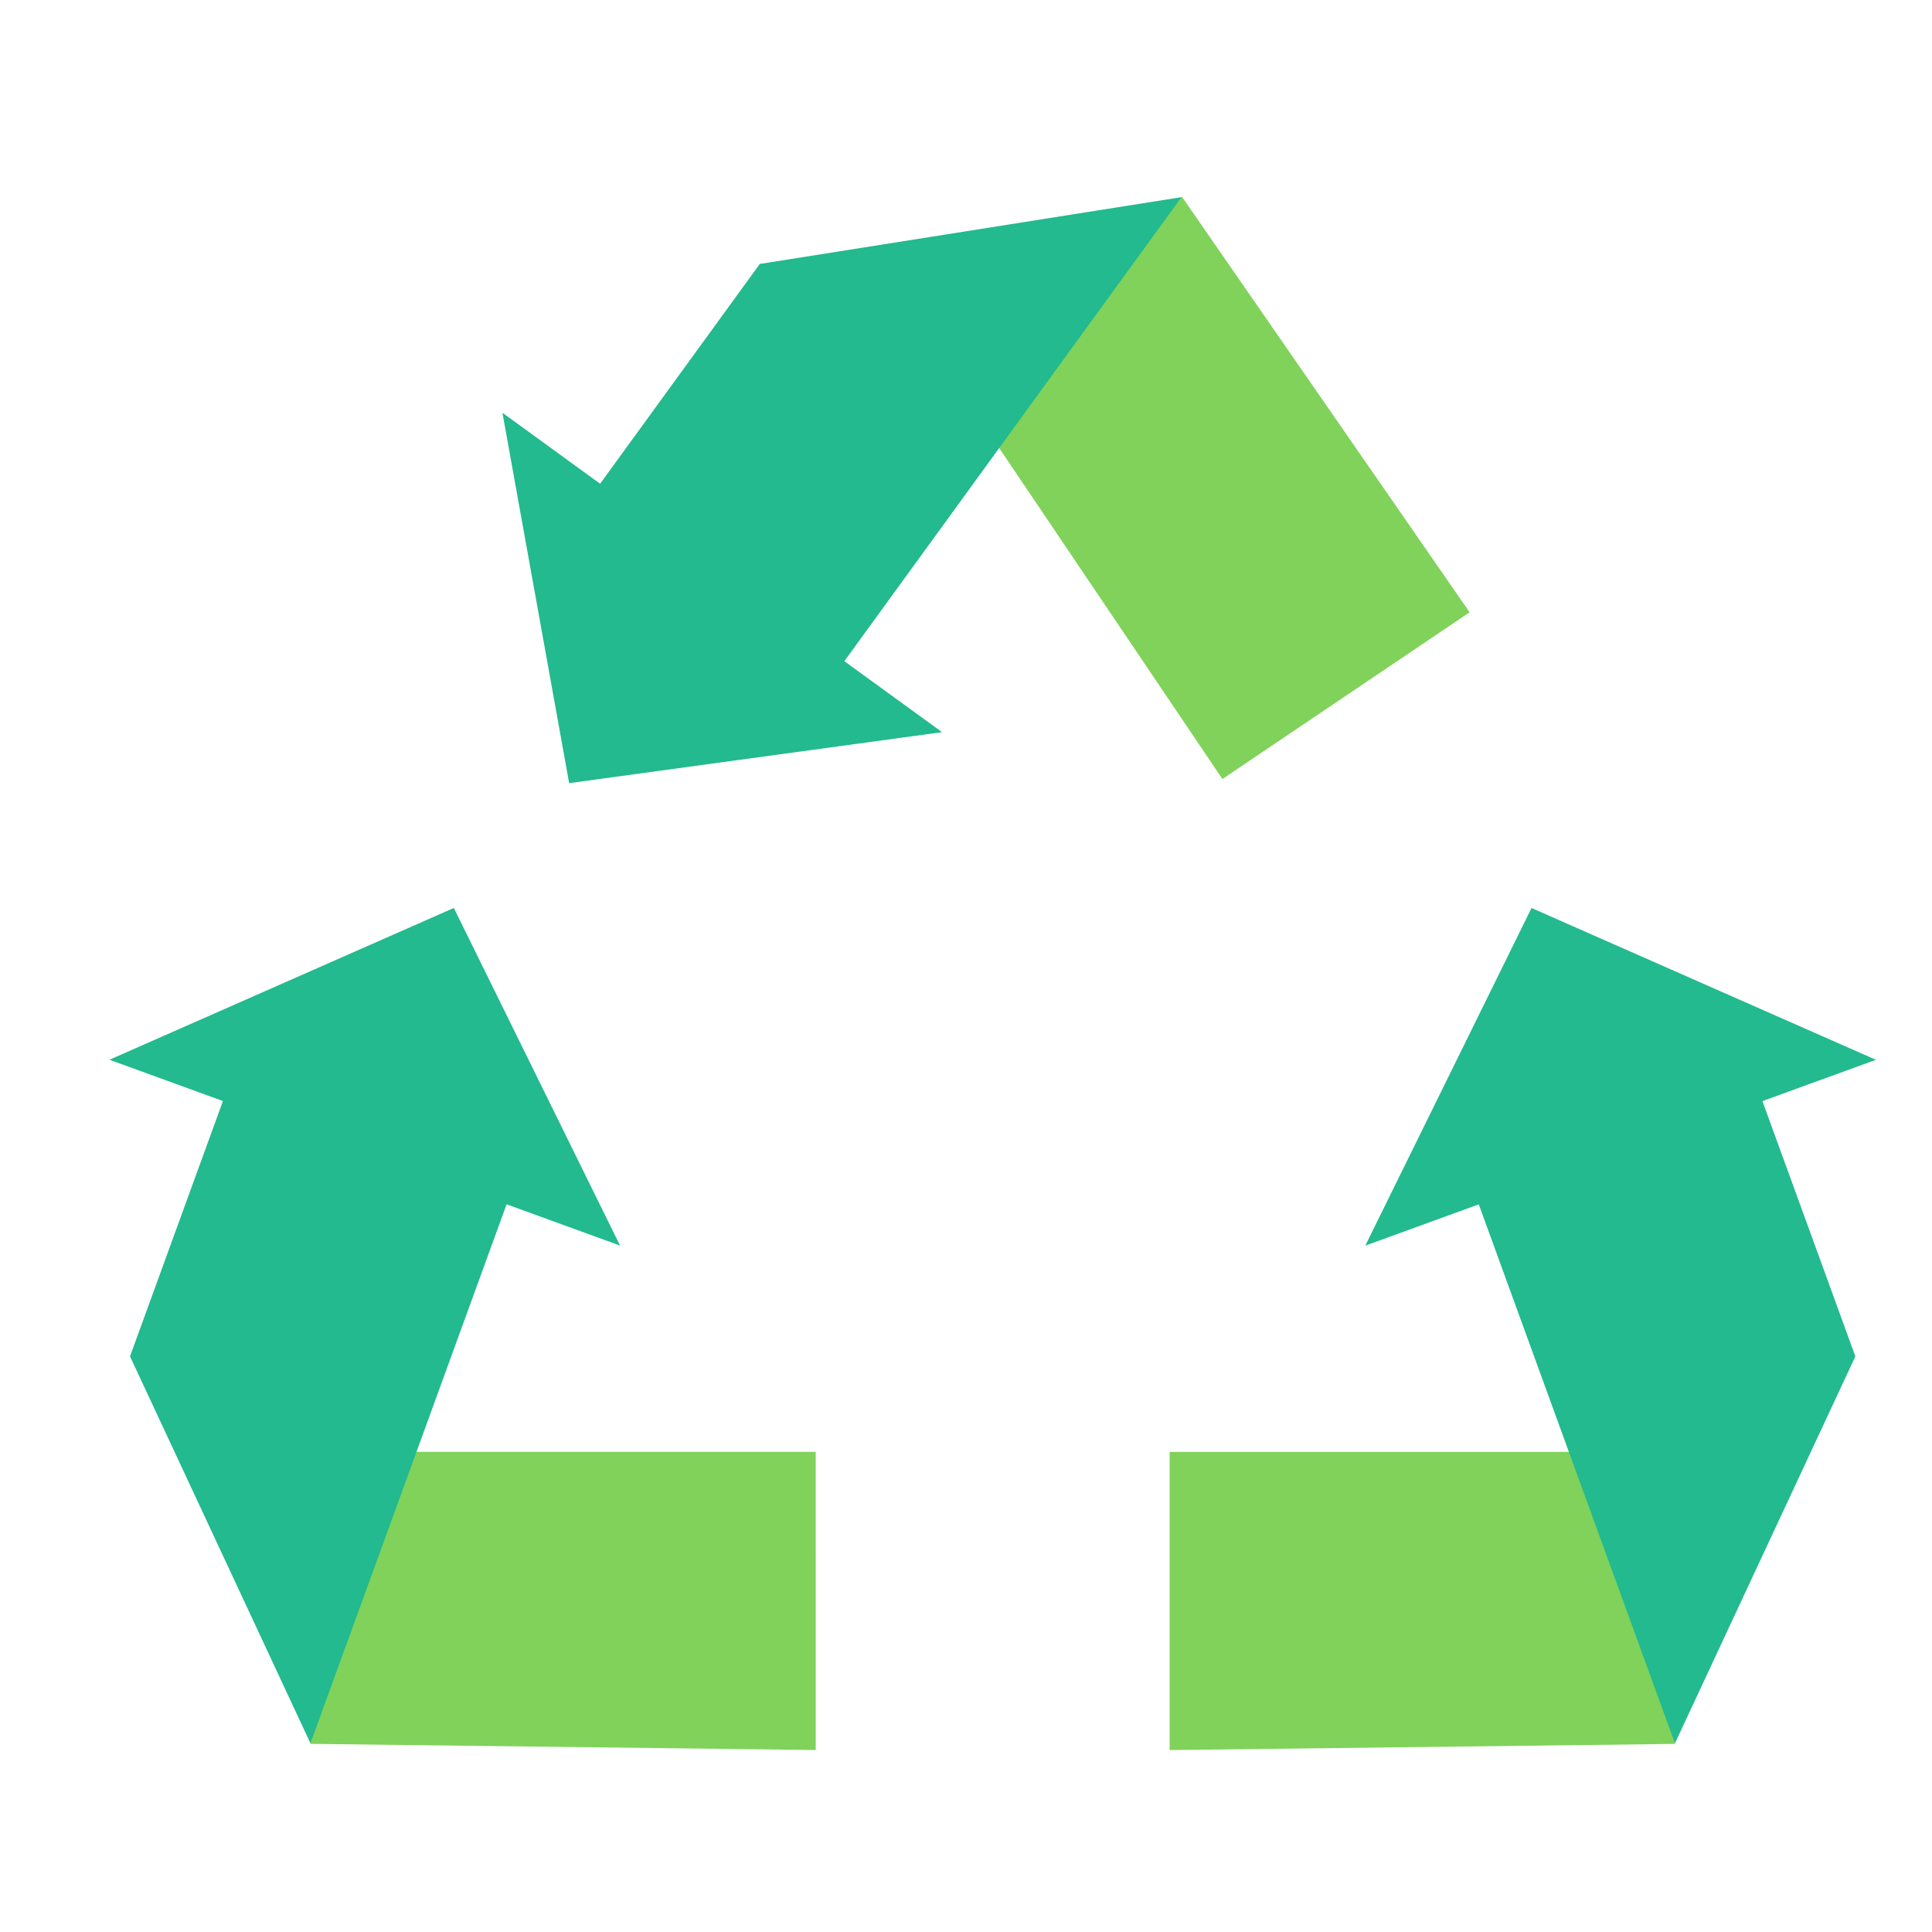
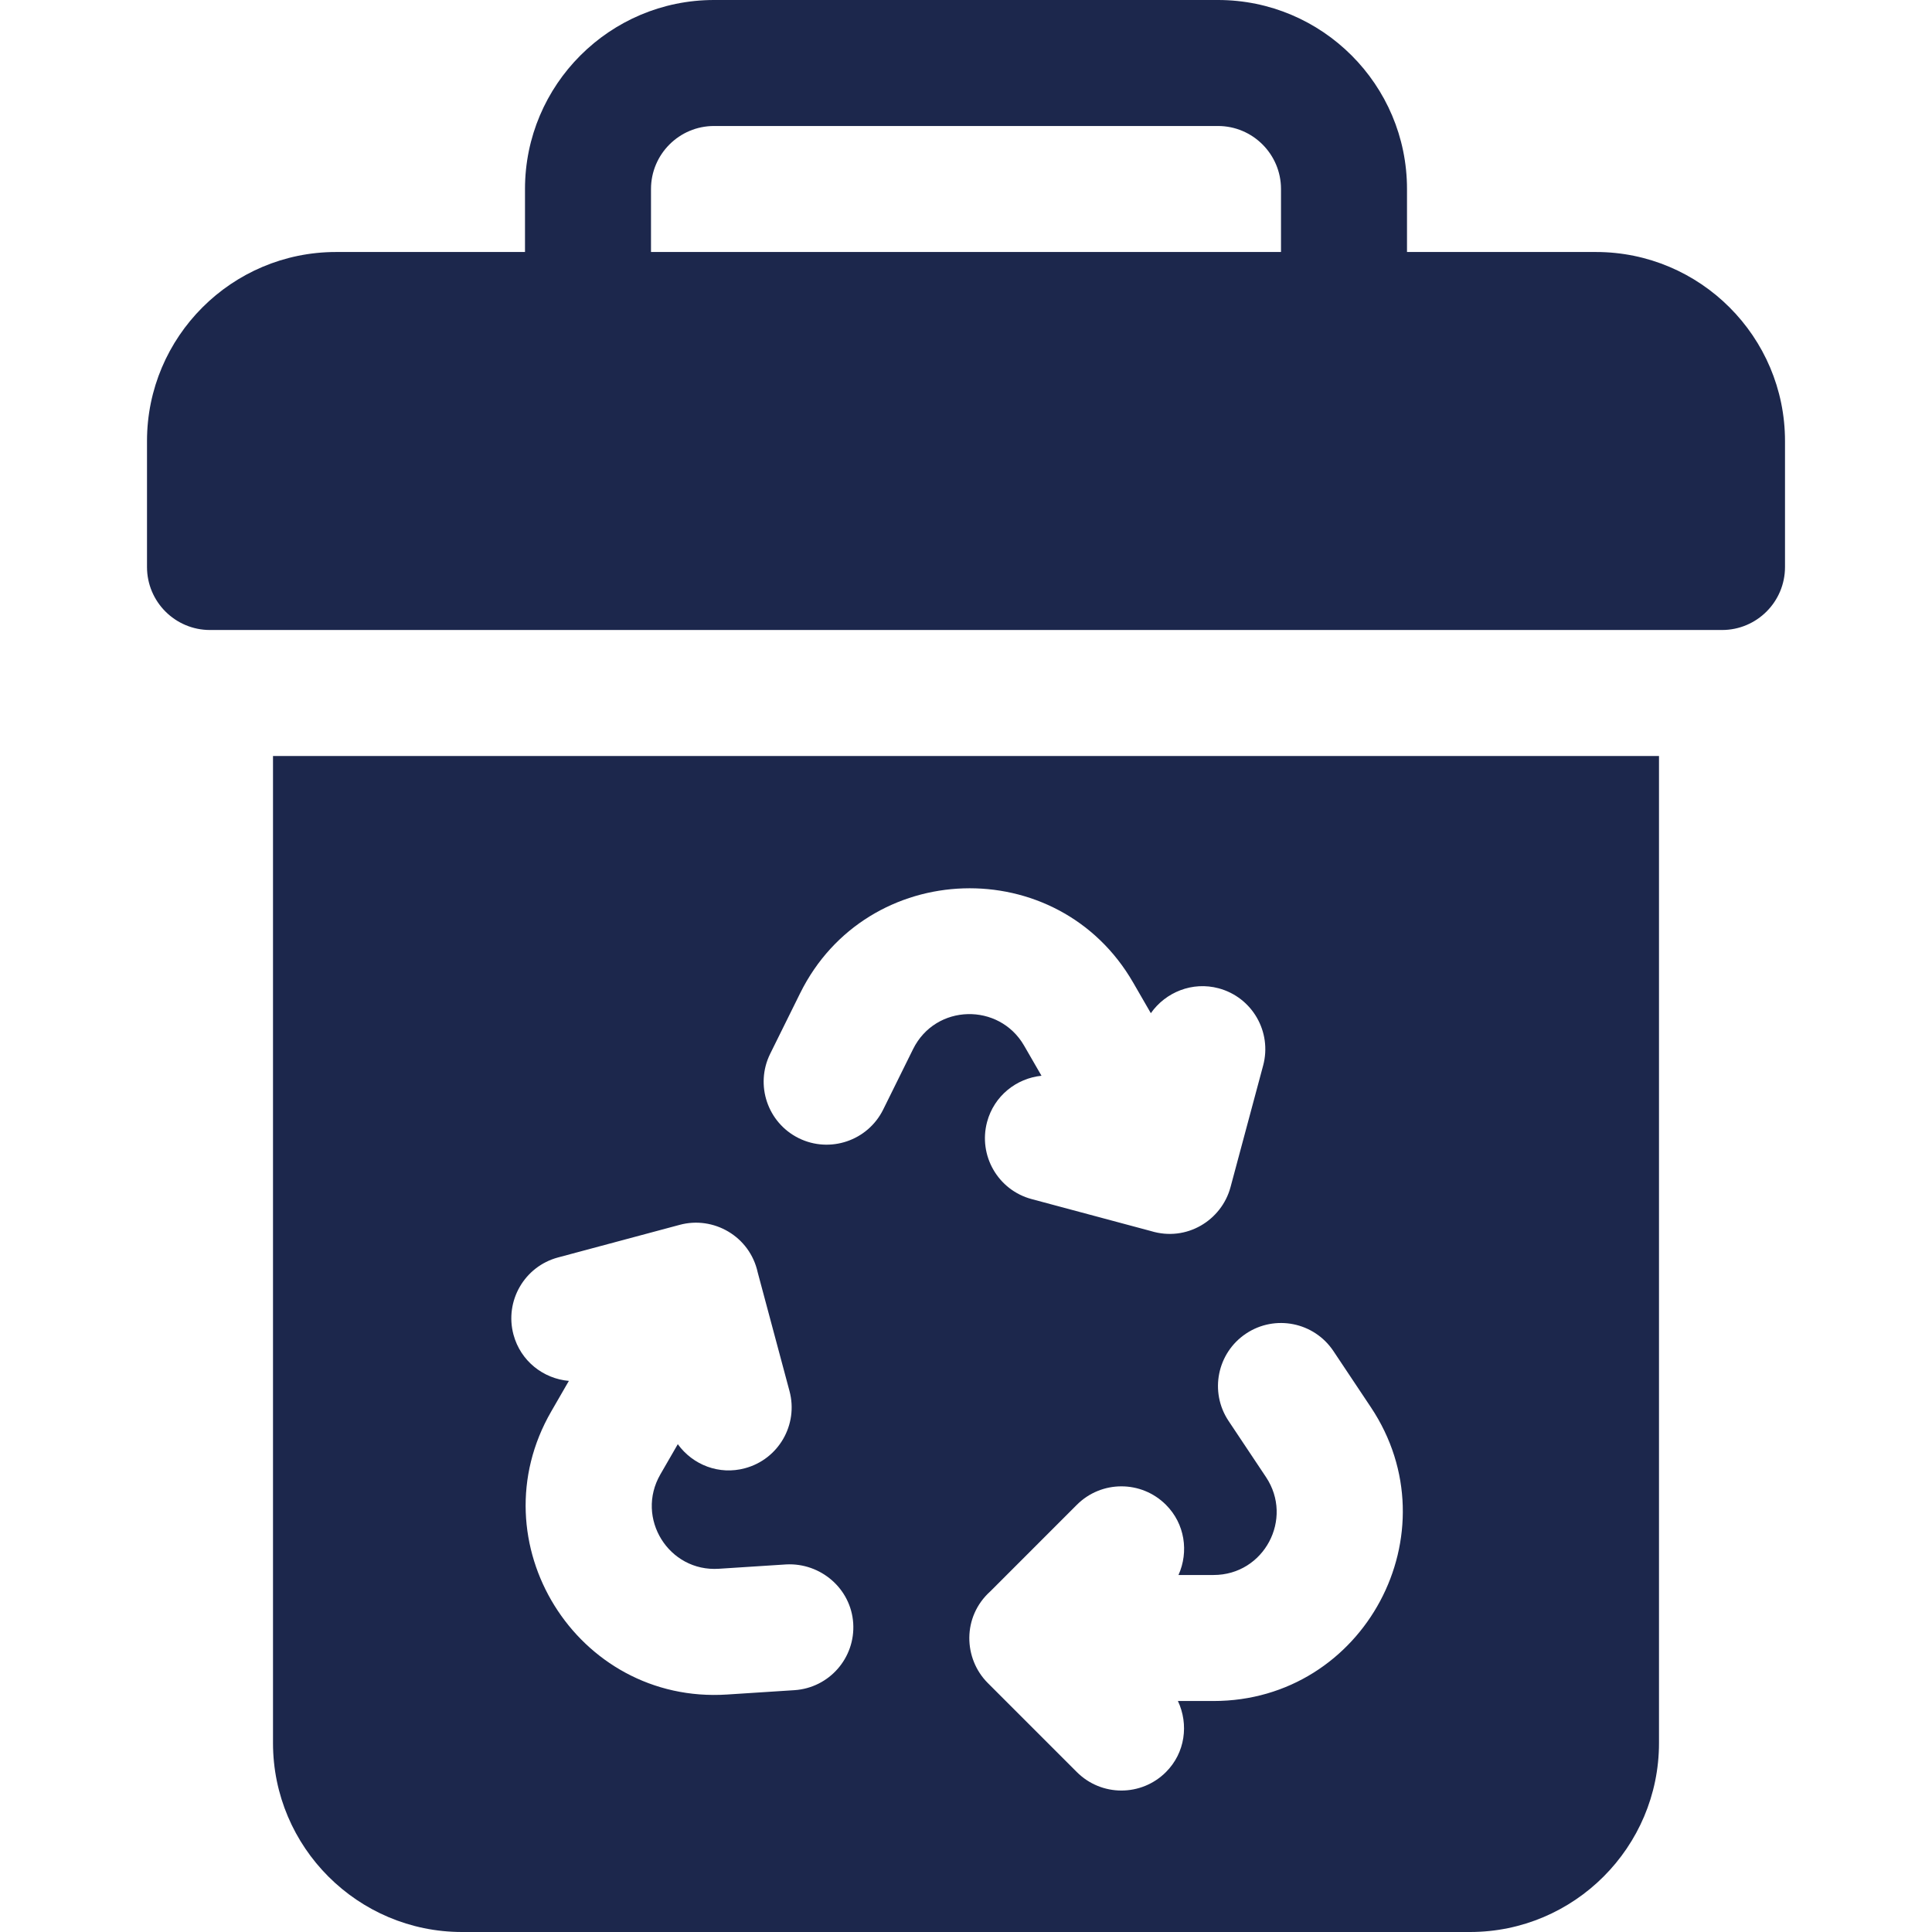
- <svg xmlns="http://www.w3.org/2000/svg" width="800px" height="800px" viewBox="0 0 64 64">
-   <g fill="none" fill-rule="evenodd">
-     <g transform="rotate(110 4.339 30.802)">
-       <polygon fill="#80D25B" points="12.83 3.573 22.112 .194 27.648 16 17.548 16.535" />
-       <path fill="#22BA8E" d="M8.627,16 L27.627,16 L17.627,26 L8.627,26 L8.627,30 L0,21 L8.627,12 L8.627,16 Z" />
+ <svg xmlns="http://www.w3.org/2000/svg" fill="#1C274C" height="800px" width="800px" version="1.1" id="Layer_1" viewBox="0 0 512 512" xml:space="preserve">
+   <g id="SVGRepo_bgCarrier" stroke-width="0" />
+   <g id="SVGRepo_tracerCarrier" stroke-linecap="round" stroke-linejoin="round" />
+   <g id="SVGRepo_iconCarrier">
+     <g>
+       <g>
+         <path d="M422.957,66.783H372.87V50.087C372.87,22.468,350.402,0,322.783,0H189.217c-27.619,0-50.087,22.468-50.087,50.087v16.696 H89.044c-27.619,0-50.087,22.468-50.087,50.087v33.391c0,9.223,7.479,16.696,16.696,16.696h400.696 c9.217,0,16.696-7.473,16.696-16.696V116.87C473.043,89.251,450.576,66.783,422.957,66.783z M339.478,66.783H172.522V50.087 c0-9.206,7.49-16.696,16.696-16.696h133.565c9.206,0,16.696,7.49,16.696,16.696V66.783z" />
+       </g>
    </g>
-     <g transform="scale(1 -1) rotate(-70 -11.107 -40.767)">
-       <polygon fill="#80D25B" points="12.83 3.573 22.112 .194 27.648 16 17.548 16.535" />
-       <path fill="#22BA8E" d="M8.627,16 L27.627,16 L17.627,26 L8.627,26 L8.627,30 L0,21 L8.627,12 L8.627,16 Z" />
-     </g>
-     <g transform="scale(1 -1) rotate(54 55.492 16.03)">
-       <polygon fill="#80D25B" points="12.83 3.573 22.112 .194 27.648 16 17.548 16.535" />
-       <path fill="#22BA8E" d="M8.627,16 L27.627,16 L17.627,26 L8.627,26 L8.627,30 L0,21 L8.627,12 L8.627,16 Z" />
+     <g>
+       <g>
+         <path d="M72.348,200.348v261.565c0,27.619,22.468,50.087,50.087,50.087h267.13c27.619,0,50.087-22.468,50.087-50.087V200.348 H72.348z M210.523,447.914l-17.837,1.152c-39.863,2.591-66.59-40.44-46.598-75.027l4.668-8.087 c-6.801-0.587-12.808-5.293-14.679-12.266c-2.383-8.909,2.899-18.061,11.802-20.447l32.25-8.642 c8.911-2.415,18.581,2.987,20.683,12.645l8.416,31.415c2.381,8.908-2.902,18.06-11.815,20.445 c-6.812,1.843-13.786-0.853-17.791-6.378l-4.621,8.008c-6.681,11.572,2.22,25.902,15.532,25.006l17.837-1.152 c9.087-0.462,17.141,6.375,17.74,15.587C226.697,439.376,219.73,447.315,210.523,447.914z M241.967,278.042l-7.924,16.022 c-4.098,8.261-14.12,11.63-22.37,7.565c-8.26-4.092-11.651-14.102-7.564-22.369l7.924-16.022 c17.694-35.775,68.31-37.436,88.272-2.837l4.68,8.104c3.923-5.589,11.025-8.458,17.961-6.598 c8.902,2.386,14.185,11.543,11.804,20.451l-8.652,32.255c-2.351,8.747-11.608,14.55-21.119,11.621l-31.588-8.464 c-8.902-2.386-14.185-11.538-11.804-20.445c1.846-6.879,7.733-11.547,14.419-12.24l-4.616-7.994 C264.787,265.667,247.938,265.963,241.967,278.042z M321.608,450.783h-9.449c2.904,6.186,1.942,13.728-3.171,18.837 c-6.521,6.521-17.087,6.521-23.609,0l-23.609-23.609c-6.445-6.446-6.825-17.552,0.693-24.302l22.915-22.921 c6.521-6.521,17.087-6.521,23.609,0c5.044,5.04,6.083,12.462,3.324,18.603h9.295c13.392,0,21.279-14.884,13.891-25.956 l-9.913-14.869c-5.12-7.674-3.043-18.038,4.63-23.152c7.664-5.109,18.023-3.05,23.154,4.63l9.913,14.869 C385.454,406.145,361.568,450.783,321.608,450.783z" />
+       </g>
    </g>
  </g>
</svg>
